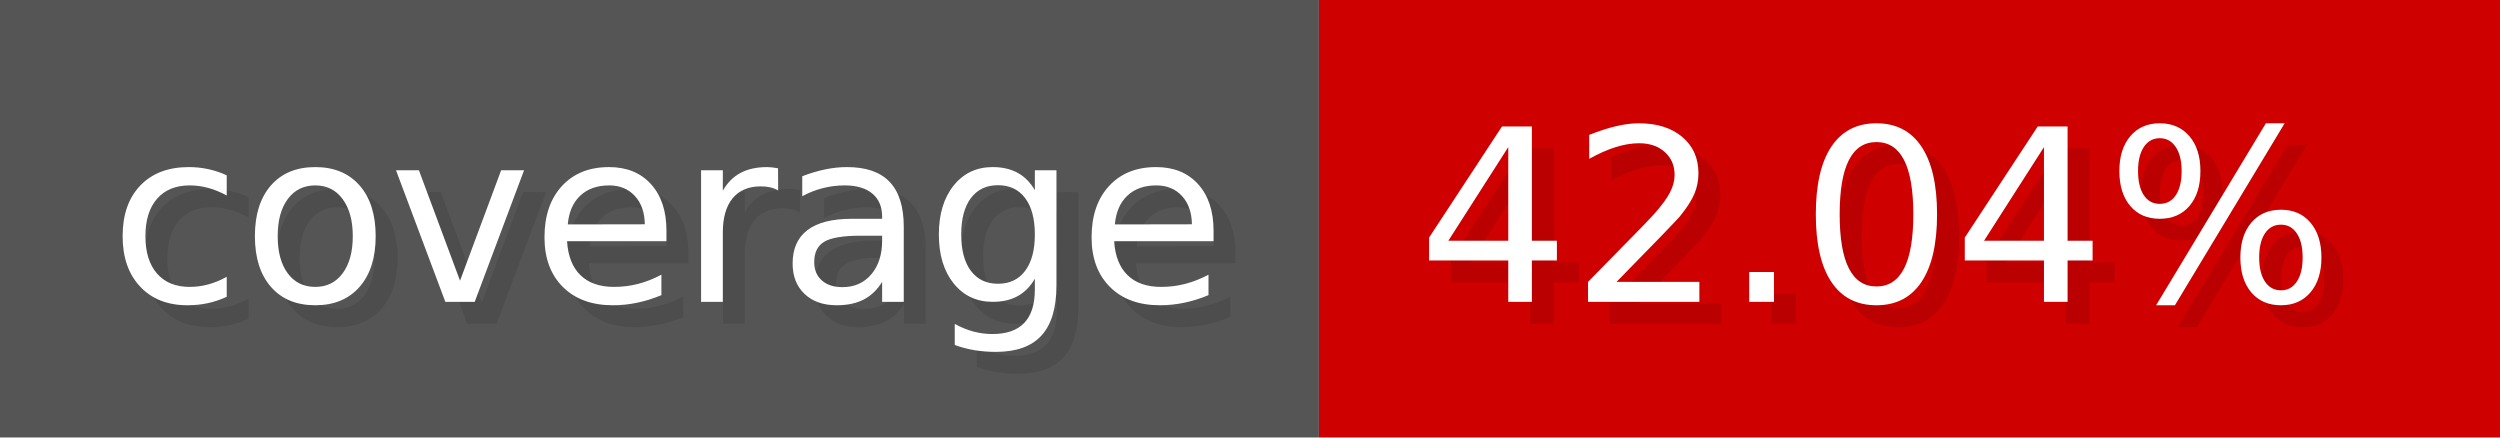
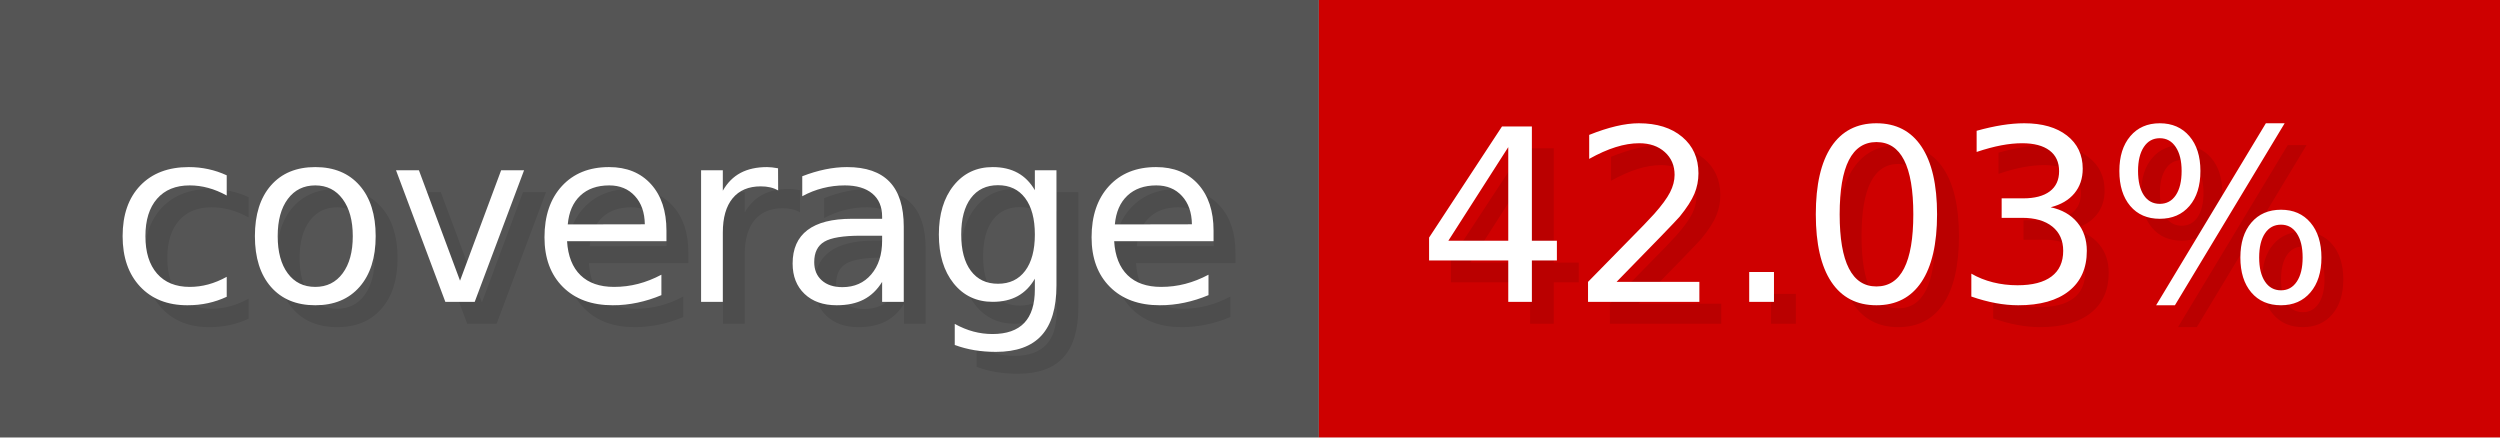
- <svg xmlns="http://www.w3.org/2000/svg" width="114.3" height="20" viewBox="0 0 1143 200" role="img" aria-label="coverage: 42.04%">
+ <svg xmlns="http://www.w3.org/2000/svg" width="114.3" height="20" viewBox="0 0 1143 200" role="img" aria-label="coverage: 42.03%">
  <g>
    <rect fill="#555" width="603" height="200" />
    <rect fill="#ce0000" x="603" width="540" height="200" />
  </g>
  <g aria-hidden="true" fill="#fff" text-anchor="start" font-family="Verdana,DejaVu Sans,sans-serif" font-size="110">
    <text x="60" y="148" textLength="503" fill="#000" opacity="0.1">coverage</text>
    <text x="50" y="138" textLength="503">coverage</text>
-     <text x="658" y="148" textLength="440" fill="#000" opacity="0.1">42.04%</text>
-     <text x="648" y="138" textLength="440">42.04%</text>
+     <text x="658" y="148" textLength="440" fill="#000" opacity="0.1">42.03%</text>
+     <text x="648" y="138" textLength="440">42.03%</text>
  </g>
</svg>
